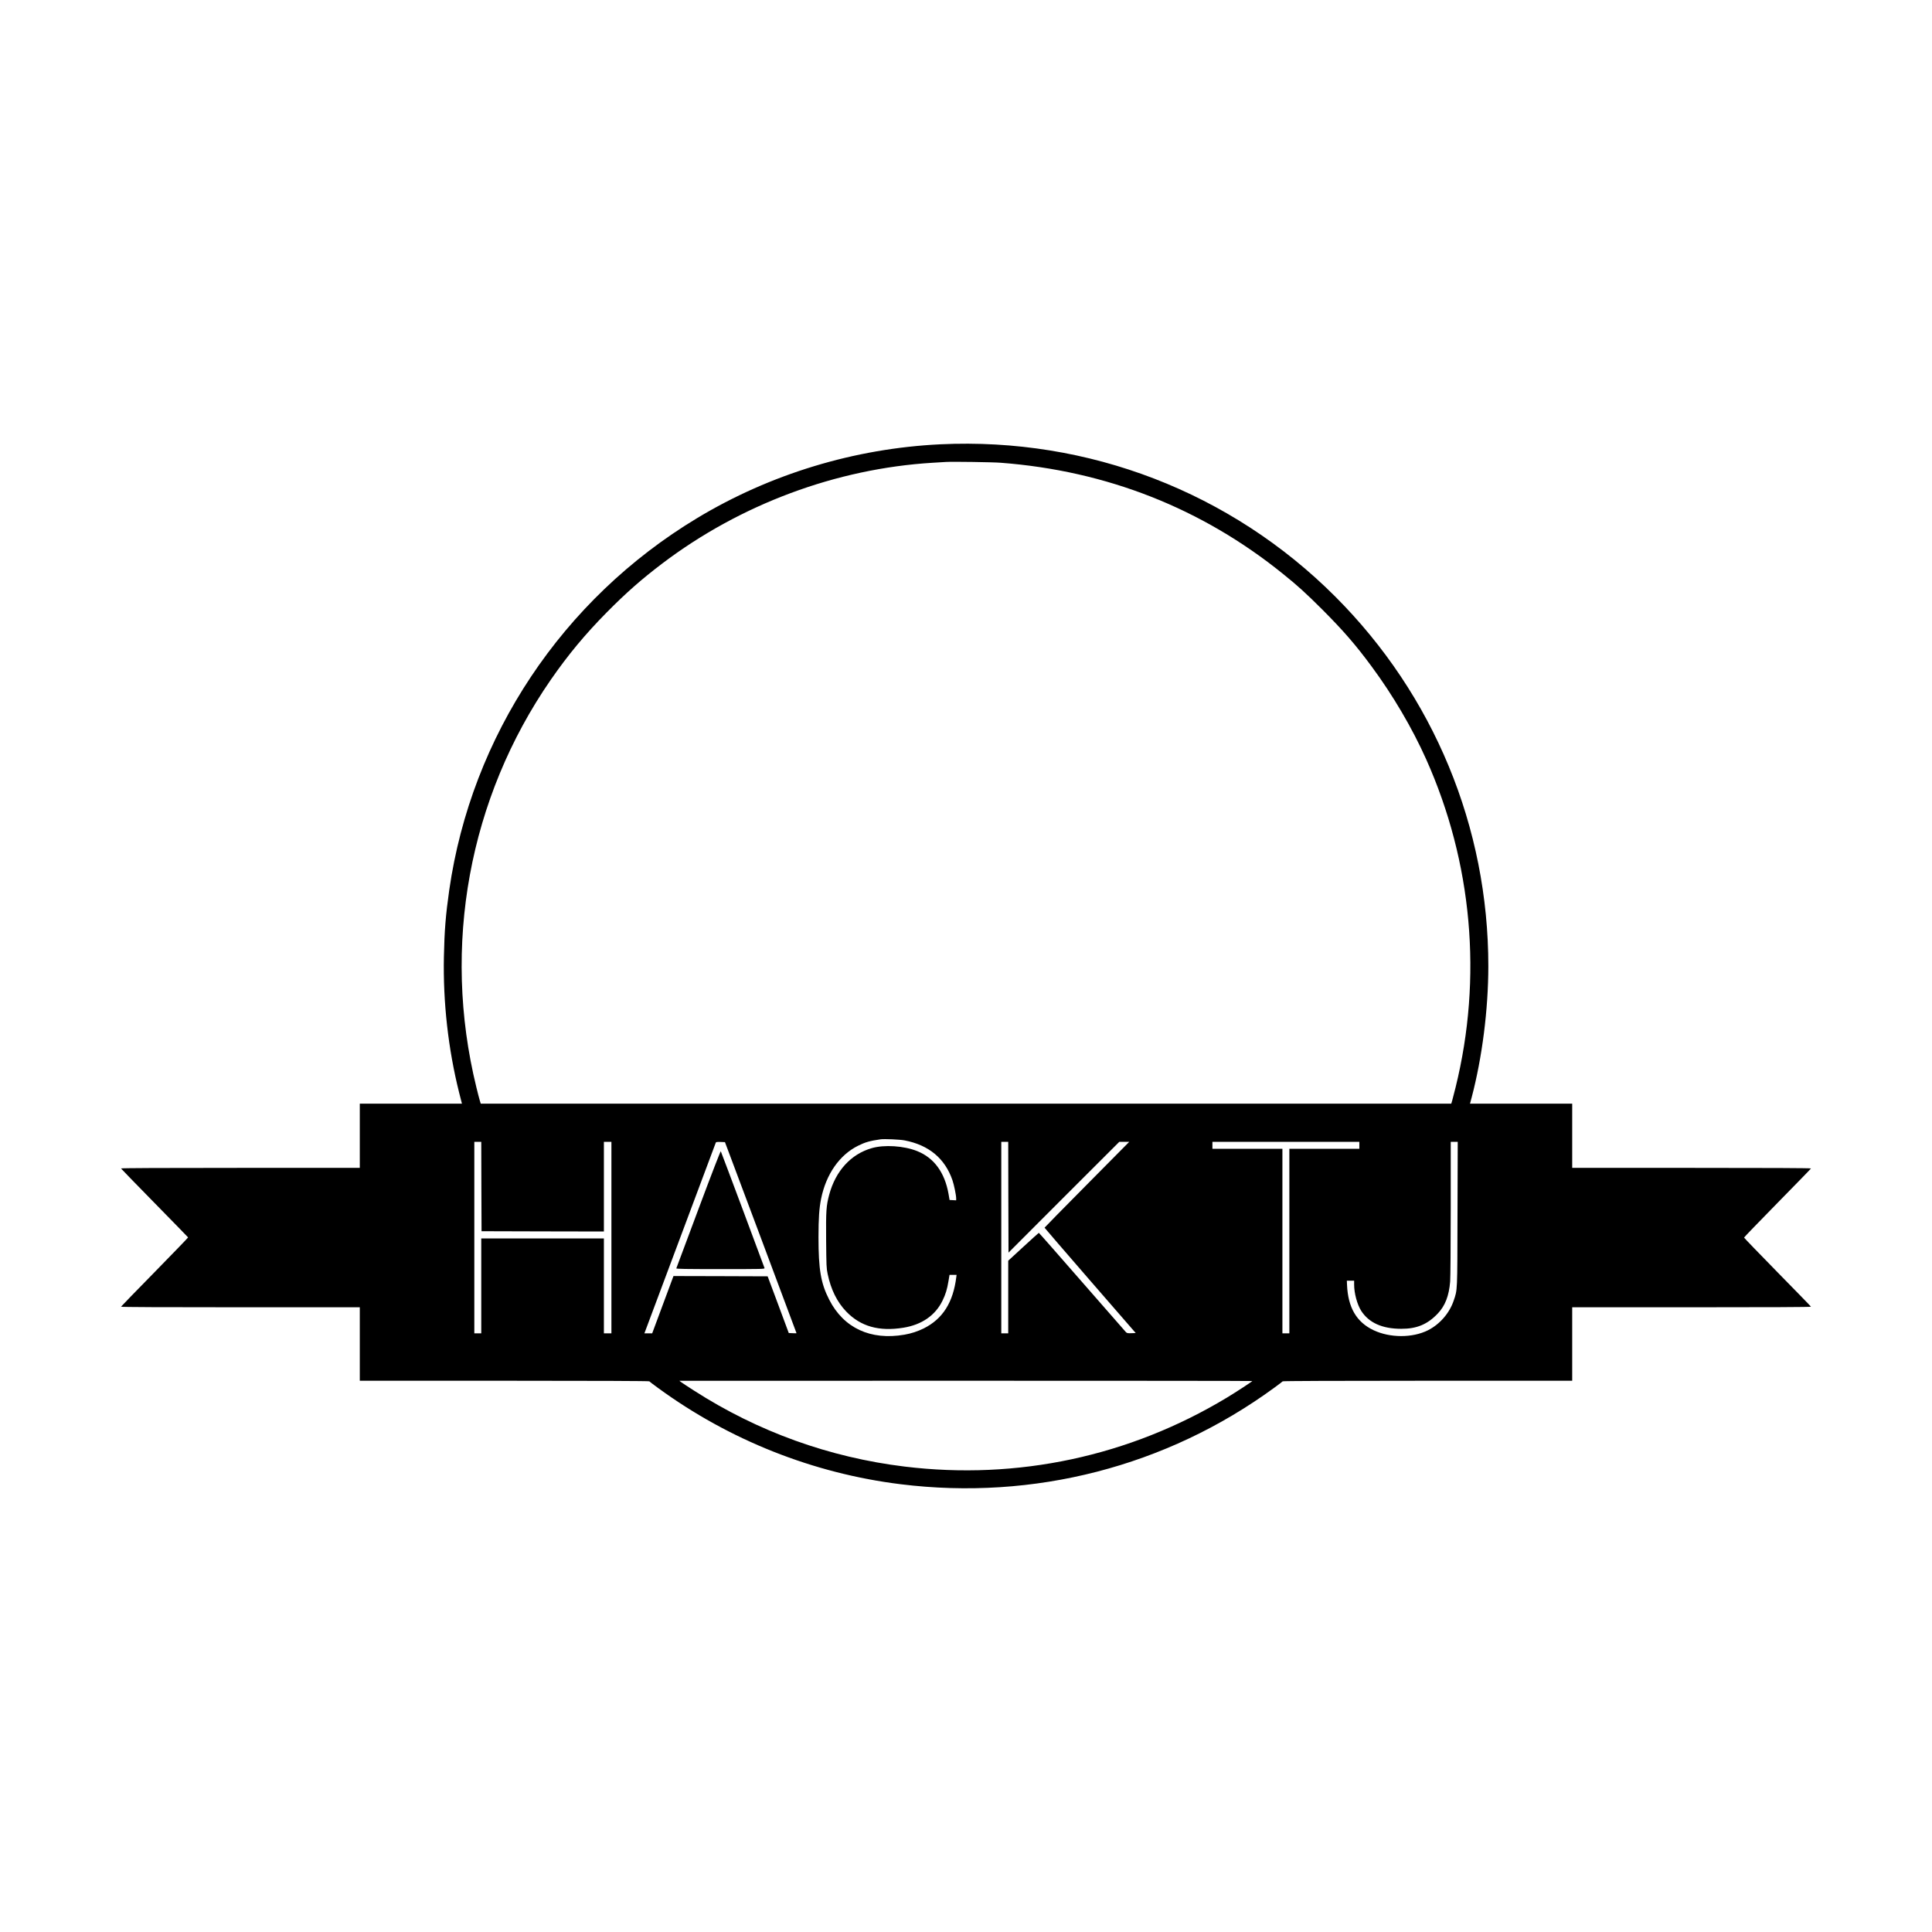
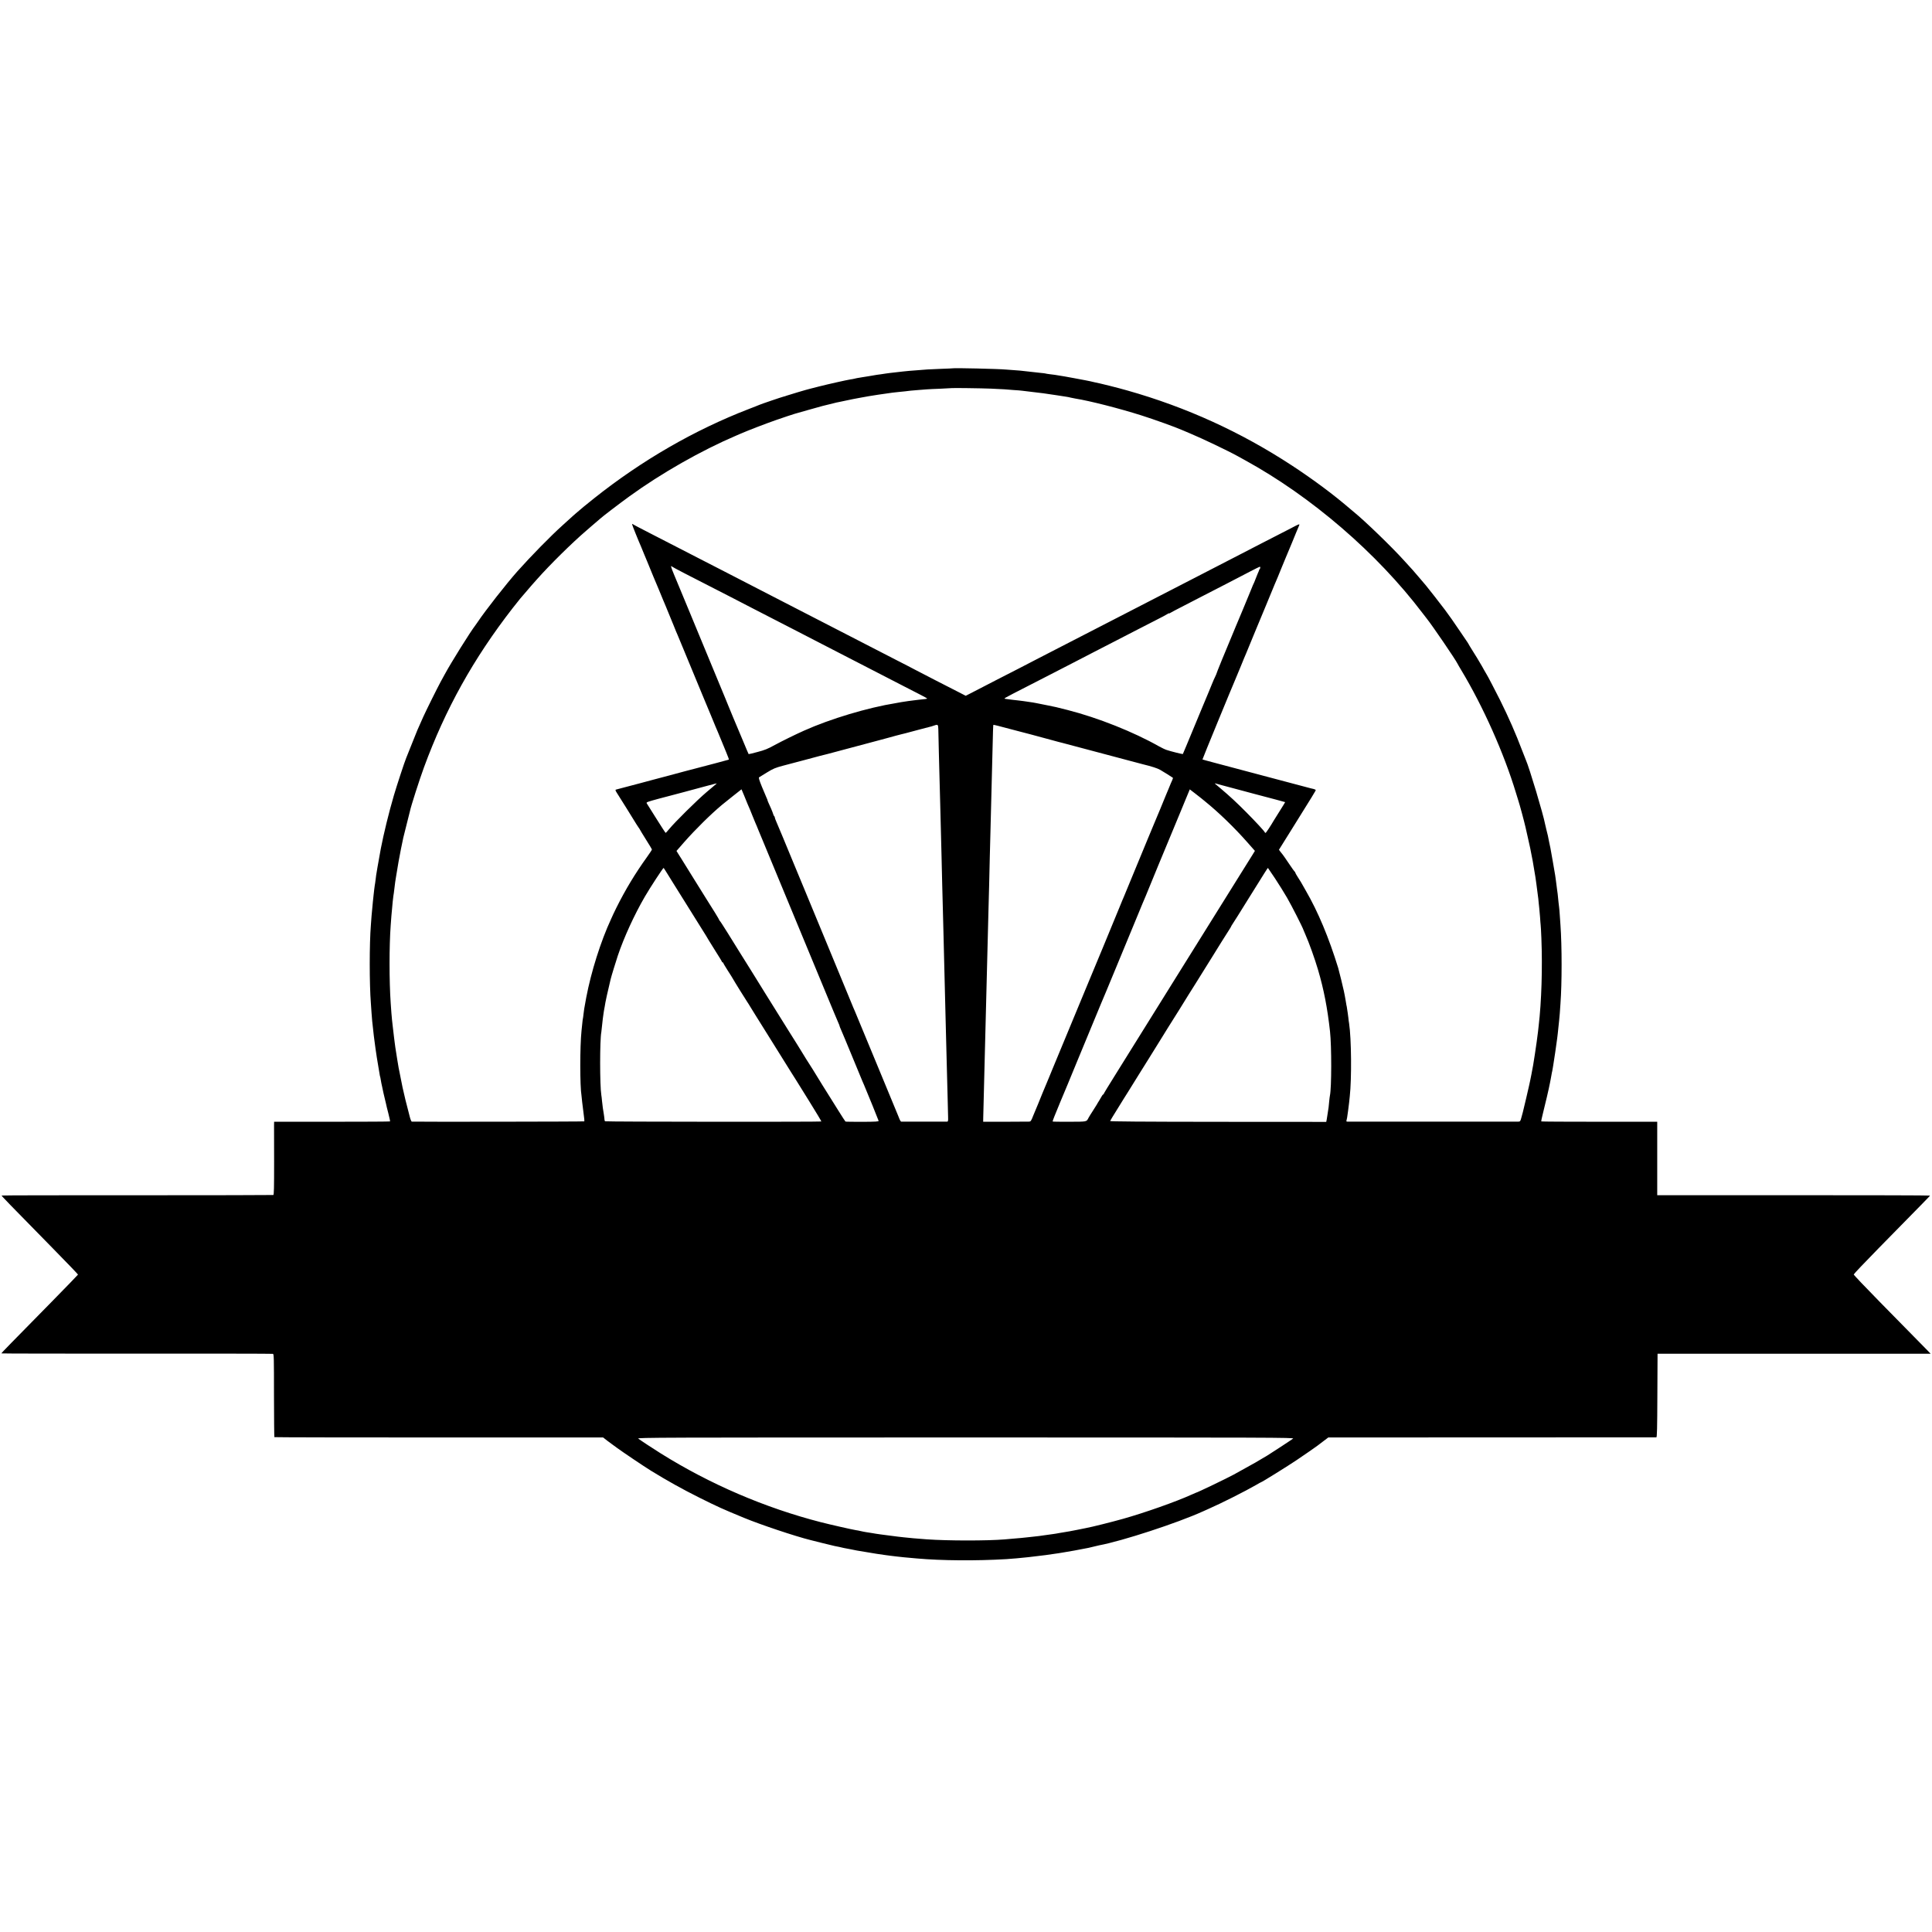
- <svg xmlns="http://www.w3.org/2000/svg" version="1.0" width="3340pt" height="3340pt" viewBox="0 0 3340 3340" preserveAspectRatio="xMidYMid meet">
-   <g transform="translate(0,3340) scale(0.1,-0.1)" fill="#000000" stroke="none">
-     <path d="M16258 25719 c-1484 -71 -2941 -513 -4208 -1277 -2328 -1403 -3901 -3766 -4284 -6432 -61 -429 -83 -701 -92 -1150 -16 -786 74 -1592 263 -2348 l49 -192 -883 0 -883 0 0 -555 0 -555 -2066 0 c-1323 0 -2064 -3 -2062 -10 2 -5 263 -274 580 -597 317 -323 578 -591 580 -595 2 -3 -258 -272 -577 -598 -319 -325 -581 -595 -583 -600 -2 -7 739 -10 2062 -10 l2066 0 0 -635 0 -635 2499 0 c1577 0 2502 -4 2506 -10 3 -5 72 -57 153 -116 1234 -902 2681 -1476 4192 -1663 2300 -285 4594 306 6452 1663 81 59 150 111 153 116 4 6 929 10 2506 10 l2499 0 0 635 0 635 2066 0 c1323 0 2064 3 2062 10 -1 5 -263 274 -580 597 -317 323 -577 593 -577 598 0 6 260 275 577 598 317 323 579 592 580 597 2 7 -739 10 -2062 10 l-2066 0 0 555 0 555 -883 0 -884 0 29 108 c182 692 287 1519 288 2267 1 2405 -943 4686 -2645 6390 -1804 1806 -4266 2756 -6827 2634z m1042 -319 c1831 -139 3477 -787 4881 -1922 253 -203 395 -333 680 -617 360 -361 575 -608 850 -981 368 -497 702 -1065 944 -1605 798 -1782 977 -3775 509 -5673 -25 -101 -52 -206 -60 -233 l-15 -49 -8389 0 -8389 0 -16 53 c-9 28 -36 133 -60 232 -598 2439 -130 4995 1288 7045 296 427 588 780 967 1164 329 333 601 573 960 845 1348 1022 3006 1640 4675 1741 94 6 197 12 230 14 110 7 808 -3 945 -14z m-1661 -11715 c420 -81 697 -312 827 -689 27 -78 64 -259 64 -312 l0 -35 -57 3 -57 3 -18 105 c-66 371 -250 623 -542 740 -228 92 -570 114 -786 51 -360 -104 -624 -393 -735 -805 -51 -192 -57 -274 -53 -788 4 -443 5 -480 26 -581 56 -269 163 -486 321 -650 249 -259 568 -349 990 -280 317 51 552 214 675 468 54 110 80 197 103 337 l18 108 61 0 61 0 -4 -32 c-54 -443 -234 -728 -563 -893 -103 -51 -217 -89 -336 -109 -584 -101 -1048 115 -1298 604 -145 283 -186 519 -186 1080 0 327 12 502 45 666 86 424 318 758 640 917 122 61 202 84 390 111 62 9 333 -3 414 -19z m-7317 -797 l3 -773 1058 -3 1057 -2 0 775 0 775 65 0 65 0 0 -1655 0 -1655 -65 0 -65 0 0 820 0 820 -1060 0 -1060 0 0 -820 0 -820 -60 0 -60 0 0 1655 0 1655 60 0 60 0 2 -772z m4830 -883 c339 -907 618 -1651 618 -1653 0 -2 -30 -2 -67 0 l-67 3 -182 490 -183 490 -814 3 -814 2 -184 -495 -184 -495 -67 0 -68 0 11 28 c10 24 1213 3239 1224 3270 3 9 26 12 82 10 l76 -3 619 -1650z m4280 698 l3 -958 957 958 958 957 86 0 86 0 -732 -739 c-403 -406 -732 -742 -732 -745 1 -4 355 -415 788 -914 l788 -907 -73 -3 c-63 -2 -77 0 -95 17 -11 11 -354 403 -761 870 -407 467 -743 849 -746 848 -4 -1 -124 -110 -268 -242 l-261 -240 0 -627 0 -628 -60 0 -60 0 0 1655 0 1655 60 0 60 0 2 -957z m6068 897 l0 -60 -605 0 -605 0 0 -1595 0 -1595 -60 0 -60 0 0 1595 0 1595 -605 0 -605 0 0 60 0 60 1270 0 1270 0 0 -60z m1697 -1182 c-3 -1369 0 -1308 -66 -1503 -73 -217 -241 -410 -446 -513 -268 -134 -655 -133 -940 2 -294 140 -441 391 -458 784 l-3 72 63 0 63 0 0 -69 c0 -149 53 -343 122 -452 133 -207 363 -311 693 -311 268 -1 454 77 632 265 127 134 193 306 213 552 5 67 10 625 10 1268 l0 1147 60 0 61 0 -4 -1242z m-3547 -2893 c0 -7 -295 -200 -440 -287 -1683 -1015 -3620 -1429 -5570 -1192 -1304 159 -2535 603 -3641 1313 -108 69 -209 136 -225 148 l-29 22 4953 1 c2723 0 4952 -2 4952 -5z" />
-     <path d="M12075 12498 c-208 -557 -380 -1019 -383 -1025 -3 -10 154 -13 763 -13 726 0 767 1 762 18 -8 28 -747 2004 -756 2019 -4 9 -152 -373 -386 -999z" />
+ <svg xmlns="http://www.w3.org/2000/svg" version="1.0" width="2925pt" height="2925pt" viewBox="0 0 2925 2925" preserveAspectRatio="xMidYMid meet">
+   <g transform="translate(0,2925) scale(0.1,-0.1)" fill="#000000" stroke="none">
+     <path d="M14427 23674 c-1 -1 -81 -5 -177 -8 -186 -7 -249 -11 -370 -22 -41 -3 -94 -8 -117 -9 -23 -2 -63 -6 -90 -9 -26 -3 -66 -8 -88 -10 -86 -9 -161 -19 -180 -22 -11 -2 -40 -7 -65 -10 -50 -6 -82 -11 -120 -18 -14 -3 -43 -8 -65 -11 -22 -3 -67 -10 -100 -16 -33 -5 -70 -12 -83 -14 -12 -2 -30 -6 -40 -9 -9 -3 -34 -7 -55 -10 -58 -9 -348 -74 -477 -107 -63 -17 -125 -32 -137 -35 -31 -6 -323 -93 -353 -104 -14 -6 -34 -12 -45 -14 -24 -5 -342 -113 -370 -126 -11 -5 -83 -34 -160 -63 -821 -317 -1617 -776 -2340 -1351 -82 -65 -152 -122 -155 -125 -3 -3 -32 -28 -65 -55 -33 -28 -83 -70 -110 -95 -28 -26 -96 -86 -150 -136 -177 -159 -476 -464 -682 -695 -166 -187 -487 -596 -603 -770 -8 -12 -22 -32 -31 -44 -85 -111 -371 -570 -465 -744 -16 -30 -44 -81 -63 -115 -56 -104 -216 -426 -264 -532 -85 -188 -94 -210 -171 -405 -43 -107 -82 -204 -86 -215 -22 -50 -145 -425 -186 -565 -78 -266 -154 -578 -199 -810 -9 -46 -44 -245 -50 -280 -3 -19 -7 -46 -10 -60 -7 -37 -13 -78 -20 -139 -4 -30 -8 -63 -11 -74 -3 -19 -14 -105 -19 -157 -2 -14 -6 -56 -10 -95 -10 -95 -12 -117 -20 -215 -4 -47 -8 -107 -10 -135 -23 -284 -23 -891 0 -1185 2 -25 6 -90 10 -145 4 -55 8 -111 10 -125 2 -14 6 -54 10 -90 6 -66 23 -204 30 -250 2 -14 7 -47 10 -75 8 -60 14 -101 20 -135 3 -14 7 -41 10 -60 3 -19 10 -60 15 -90 5 -30 12 -73 16 -95 3 -22 7 -42 9 -45 2 -3 6 -26 10 -50 4 -25 13 -74 22 -110 8 -36 17 -76 19 -90 3 -14 11 -50 19 -80 8 -30 16 -66 19 -80 2 -14 18 -79 35 -144 17 -66 29 -122 26 -124 -3 -3 -399 -5 -880 -5 l-875 0 -1 -56 c0 -31 0 -279 1 -552 0 -395 -2 -498 -12 -501 -7 -2 -935 -4 -2061 -4 -1127 1 -2050 -1 -2052 -4 -4 -6 96 -108 773 -798 211 -215 383 -394 383 -399 -1 -4 -181 -190 -400 -413 -614 -624 -761 -775 -761 -780 0 -3 921 -4 2047 -4 1127 1 2055 0 2065 -3 15 -3 16 -56 16 -629 1 -345 3 -629 6 -632 3 -3 1124 -5 2491 -5 l2486 0 27 -21 c15 -11 32 -24 37 -29 6 -4 35 -26 65 -48 30 -22 64 -47 75 -55 91 -67 409 -281 520 -350 233 -144 478 -281 735 -409 285 -142 348 -170 675 -305 252 -104 772 -278 1005 -336 8 -2 87 -22 175 -44 88 -22 174 -43 190 -46 17 -3 50 -10 75 -15 25 -6 54 -13 65 -15 58 -12 73 -14 105 -20 19 -4 44 -9 55 -11 11 -2 29 -6 40 -8 30 -6 255 -43 295 -49 123 -18 191 -28 230 -32 25 -2 59 -6 75 -9 54 -7 137 -15 310 -30 372 -33 894 -37 1350 -10 60 3 249 20 335 30 226 26 333 40 390 50 14 2 45 7 70 10 25 4 81 13 125 21 44 7 94 16 110 19 17 3 66 12 110 21 44 9 91 18 105 20 14 3 50 11 80 19 30 8 66 16 80 19 343 63 1185 338 1570 513 30 14 69 31 85 38 199 87 559 269 727 366 36 22 69 39 71 39 11 0 413 250 537 334 115 77 280 192 315 218 6 5 45 34 87 66 l78 59 2477 1 c1363 0 2484 1 2490 1 10 1 13 138 15 633 l3 633 2067 0 2067 0 -43 45 c-72 74 -315 321 -730 743 -215 219 -391 404 -391 412 0 7 169 185 375 395 722 735 780 794 780 799 0 4 -929 6 -2065 6 l-2065 0 0 556 0 556 -875 0 c-481 0 -877 2 -880 5 -3 3 8 59 25 124 28 109 94 390 105 453 3 14 7 37 10 51 3 14 8 41 11 60 3 19 7 42 9 50 3 8 7 32 11 54 3 21 7 48 10 60 9 48 52 343 59 402 2 21 6 55 9 75 3 20 8 67 11 105 3 38 8 80 10 94 2 14 6 63 10 110 3 47 8 112 10 145 23 309 23 871 0 1190 -2 28 -6 93 -10 145 -3 52 -8 106 -10 120 -2 14 -6 52 -10 85 -10 108 -15 149 -21 185 -2 19 -7 51 -9 70 -2 19 -7 51 -9 70 -3 19 -8 55 -11 78 -4 24 -20 119 -36 210 -39 222 -38 217 -56 297 -8 39 -17 81 -19 95 -3 14 -12 52 -21 85 -8 33 -17 71 -20 85 -27 148 -241 862 -292 975 -5 11 -31 76 -57 145 -96 254 -201 494 -333 760 -78 155 -188 366 -201 385 -4 6 -20 33 -35 60 -16 28 -33 59 -39 70 -29 51 -111 187 -152 250 -24 39 -48 77 -51 85 -4 8 -11 20 -15 25 -5 6 -58 84 -119 175 -91 135 -163 238 -221 315 -66 88 -269 348 -289 370 -15 17 -55 64 -89 105 -34 41 -85 100 -112 130 -28 30 -87 95 -132 145 -185 205 -596 602 -757 732 -19 15 -47 39 -63 53 -259 222 -552 439 -876 652 -772 506 -1598 883 -2492 1136 -142 41 -419 110 -503 126 -11 3 -40 9 -65 15 -25 5 -58 12 -75 15 -16 3 -91 17 -165 31 -117 22 -163 30 -290 50 -14 2 -50 7 -80 10 -30 4 -57 8 -60 10 -3 2 -39 6 -80 10 -41 4 -82 8 -90 10 -8 2 -49 6 -90 10 -41 4 -82 8 -90 10 -8 2 -60 6 -115 10 -55 4 -116 9 -135 10 -114 11 -794 26 -803 19z m578 -308 c88 -4 178 -9 200 -10 22 -2 85 -7 140 -11 55 -3 111 -8 125 -10 14 -2 48 -6 75 -9 188 -21 332 -40 460 -61 55 -9 116 -18 135 -21 19 -2 50 -9 70 -14 19 -5 51 -11 70 -14 219 -35 662 -148 1000 -255 187 -59 521 -179 615 -221 22 -10 78 -34 125 -53 172 -71 586 -269 720 -344 19 -11 67 -37 105 -58 1008 -552 2001 -1407 2690 -2315 28 -36 55 -72 62 -80 86 -107 444 -632 470 -689 3 -8 30 -53 58 -100 332 -553 645 -1257 825 -1851 12 -41 29 -95 37 -120 21 -63 89 -316 108 -400 2 -8 18 -78 35 -155 30 -128 49 -222 63 -300 3 -16 8 -41 11 -55 6 -34 37 -219 42 -250 2 -14 8 -59 14 -100 6 -41 12 -93 15 -115 2 -22 6 -53 9 -70 3 -16 8 -61 11 -100 4 -38 8 -81 10 -95 2 -14 7 -70 11 -125 3 -55 8 -108 9 -117 2 -9 7 -99 11 -200 18 -453 2 -964 -41 -1328 -2 -19 -7 -60 -10 -90 -17 -151 -79 -559 -90 -593 -2 -7 -6 -29 -9 -49 -3 -21 -11 -59 -17 -85 -6 -27 -13 -60 -16 -75 -4 -24 -87 -376 -98 -418 -3 -8 -12 -43 -21 -77 -15 -57 -19 -63 -43 -64 -33 -1 -2570 -1 -2594 0 -10 1 -16 4 -13 9 2 4 7 28 11 52 3 25 10 72 15 105 5 33 12 87 15 120 4 33 8 76 10 95 30 269 25 877 -10 1105 -4 22 -9 60 -11 85 -3 25 -7 59 -10 75 -3 17 -7 46 -10 65 -2 19 -6 42 -9 50 -2 8 -7 35 -10 60 -4 25 -10 63 -15 85 -5 22 -11 54 -14 70 -7 38 -74 310 -86 350 -142 461 -305 851 -490 1170 -35 61 -68 119 -74 130 -6 11 -28 46 -49 78 -20 31 -37 61 -37 66 0 5 -3 11 -7 13 -5 2 -46 59 -92 128 -46 69 -87 127 -90 130 -3 3 -18 21 -32 40 l-26 35 191 306 c318 509 366 588 366 597 0 5 -15 13 -32 17 -18 4 -37 9 -43 10 -94 24 -356 94 -660 175 -453 120 -585 156 -809 215 -93 24 -170 46 -171 47 -3 2 465 1139 494 1203 5 11 42 99 81 195 39 96 77 189 85 205 7 17 39 93 70 170 31 77 63 154 70 170 29 68 88 211 160 385 118 287 166 402 181 435 7 17 34 82 59 145 26 63 53 129 60 145 8 17 50 118 94 225 44 107 88 216 100 242 24 56 36 59 -150 -38 -79 -41 -180 -93 -224 -115 -44 -23 -132 -68 -195 -100 -63 -33 -221 -114 -350 -181 -129 -66 -289 -149 -355 -183 -66 -34 -205 -106 -310 -160 -223 -114 -460 -237 -670 -345 -82 -43 -231 -119 -330 -170 -99 -51 -247 -127 -330 -170 -208 -107 -444 -229 -680 -350 -110 -56 -258 -133 -330 -170 -71 -37 -209 -108 -305 -158 -96 -49 -260 -133 -365 -187 -104 -54 -247 -127 -317 -164 l-127 -65 -103 53 c-57 29 -213 109 -348 178 -135 69 -276 142 -315 163 -38 21 -173 90 -300 155 -126 65 -279 144 -340 175 -60 31 -209 108 -330 170 -121 62 -274 141 -340 175 -134 70 -369 191 -670 345 -110 56 -258 133 -330 170 -71 37 -211 109 -310 160 -99 51 -247 127 -330 170 -82 43 -233 120 -335 172 -102 53 -255 132 -340 175 -85 44 -263 136 -395 203 -132 68 -246 127 -252 133 -9 6 -13 6 -13 -2 0 -10 102 -263 135 -336 7 -16 28 -66 45 -110 18 -44 40 -98 50 -120 9 -22 30 -71 45 -110 15 -38 36 -88 45 -110 10 -22 46 -107 80 -190 33 -82 65 -159 70 -170 5 -11 21 -49 36 -85 48 -117 93 -228 130 -317 19 -49 42 -104 51 -123 26 -60 31 -72 83 -200 49 -119 76 -186 154 -372 19 -46 85 -204 146 -353 61 -148 117 -283 125 -300 7 -16 23 -55 35 -85 12 -30 28 -68 35 -85 8 -16 48 -113 90 -215 127 -309 117 -278 97 -284 -9 -3 -96 -26 -192 -52 -96 -25 -233 -61 -305 -80 -71 -19 -137 -36 -146 -38 -9 -3 -119 -32 -245 -66 -126 -34 -237 -63 -246 -65 -9 -2 -51 -13 -93 -25 -42 -12 -84 -23 -93 -25 -34 -8 -367 -96 -379 -100 -9 -3 -4 -18 15 -47 29 -44 274 -437 295 -473 7 -11 22 -34 34 -52 13 -17 23 -34 23 -36 0 -3 41 -69 90 -148 50 -78 90 -146 90 -151 0 -5 -33 -55 -73 -111 -181 -252 -327 -493 -466 -772 -25 -49 -45 -92 -46 -95 -1 -3 -16 -36 -34 -75 -156 -336 -302 -799 -376 -1190 -34 -185 -33 -181 -41 -250 -3 -33 -8 -62 -9 -65 -2 -3 -6 -39 -10 -80 -4 -41 -9 -88 -11 -105 -25 -241 -25 -835 0 -985 2 -14 7 -56 10 -95 4 -38 14 -119 22 -178 9 -60 13 -111 10 -114 -4 -5 -2553 -8 -2612 -4 -6 1 -19 31 -29 69 -60 230 -80 310 -110 447 -5 27 -56 275 -60 300 -4 17 -34 206 -50 310 -3 17 -7 50 -10 75 -3 25 -7 61 -10 80 -5 36 -9 71 -20 170 -3 30 -8 71 -10 90 -4 34 -14 157 -20 255 -23 333 -23 864 0 1175 5 78 16 214 21 255 2 22 6 67 9 100 3 33 8 72 10 86 5 27 9 57 20 149 6 52 8 66 19 135 29 183 51 304 76 430 17 83 33 160 36 173 2 12 25 102 50 200 25 97 47 187 50 199 16 80 144 477 212 663 325 885 750 1649 1341 2410 58 74 110 140 116 146 13 14 45 52 115 134 30 36 57 67 60 70 3 3 39 43 80 90 195 220 528 549 745 735 32 28 63 55 69 60 6 6 40 35 76 65 36 30 67 57 70 60 24 24 292 229 440 336 481 349 1086 693 1615 919 17 7 46 20 65 28 119 52 385 154 540 208 98 34 270 92 285 95 6 1 98 27 204 58 107 31 204 58 215 60 12 2 59 14 106 26 47 12 94 24 105 26 11 2 29 6 40 8 11 2 56 12 100 21 44 9 91 19 105 22 14 2 57 10 95 18 76 15 223 40 295 50 25 3 56 8 70 10 14 2 45 7 70 10 25 3 56 8 70 10 14 2 54 6 90 10 36 3 81 8 100 10 56 8 109 13 200 20 47 4 104 8 127 10 24 2 118 7 210 10 93 4 169 8 170 9 5 4 461 -2 598 -8z m-4829 -2695 c5 -5 88 -49 184 -99 203 -104 435 -223 710 -364 107 -55 249 -129 315 -163 66 -34 219 -113 340 -175 121 -62 279 -143 350 -180 72 -37 207 -107 300 -155 94 -48 238 -122 320 -165 243 -125 468 -241 660 -340 99 -51 248 -128 330 -170 83 -43 196 -101 253 -130 57 -29 101 -54 99 -56 -4 -5 -19 -7 -137 -19 -36 -4 -72 -9 -80 -10 -8 -1 -40 -6 -70 -9 -30 -4 -77 -11 -105 -16 -27 -5 -65 -12 -82 -15 -424 -68 -993 -238 -1393 -418 -136 -61 -325 -154 -440 -216 -106 -59 -154 -78 -262 -106 -72 -20 -133 -34 -134 -32 -2 2 -40 91 -84 198 -45 107 -85 203 -90 214 -5 11 -32 76 -61 145 -28 69 -57 139 -64 155 -7 17 -32 77 -55 135 -24 58 -51 123 -60 145 -18 41 -82 196 -265 640 -59 143 -113 274 -120 290 -7 17 -34 82 -60 145 -26 63 -53 129 -60 145 -13 30 -98 234 -137 330 -12 28 -45 107 -74 178 -48 116 -55 143 -28 118z m8904 -14 c0 -8 -3 -17 -7 -21 -5 -4 -8 -11 -9 -14 0 -4 -9 -27 -21 -52 -11 -25 -28 -67 -38 -95 -10 -27 -21 -54 -25 -60 -3 -5 -19 -41 -34 -80 -16 -38 -34 -83 -41 -100 -7 -16 -48 -113 -89 -215 -42 -102 -82 -196 -88 -210 -6 -14 -14 -34 -19 -45 -4 -11 -19 -47 -33 -80 -122 -289 -263 -635 -264 -648 -1 -4 -8 -20 -16 -35 -8 -15 -31 -67 -51 -117 -20 -49 -40 -99 -45 -110 -5 -11 -59 -139 -119 -285 -227 -548 -270 -652 -273 -656 -4 -4 -185 41 -246 62 -23 7 -74 32 -114 54 -385 218 -921 432 -1382 550 -83 21 -162 41 -176 44 -14 2 -68 14 -120 25 -52 11 -111 23 -130 26 -19 3 -42 8 -50 10 -8 2 -33 7 -55 10 -23 3 -50 7 -61 9 -12 2 -45 7 -75 11 -30 4 -65 9 -79 10 -14 2 -54 7 -90 10 -36 4 -80 10 -99 13 -39 8 -79 -15 344 202 99 51 253 130 343 176 89 46 237 123 330 170 92 48 235 121 317 164 83 43 236 121 340 175 105 54 249 128 320 165 72 37 195 100 275 141 80 40 157 81 173 92 15 10 27 15 27 11 0 -3 6 -2 13 4 6 5 102 56 212 112 110 56 250 128 310 160 61 32 214 111 340 175 127 65 289 149 360 187 72 37 133 68 138 68 4 0 7 -6 7 -13z m-4874 -2447 c1 -36 5 -195 8 -355 4 -159 9 -348 11 -420 3 -71 7 -240 10 -375 3 -135 7 -310 10 -390 2 -80 7 -257 10 -395 3 -137 7 -329 10 -425 3 -96 7 -267 10 -380 3 -113 7 -288 10 -390 2 -102 7 -284 10 -405 13 -530 16 -649 20 -805 3 -91 7 -268 10 -395 3 -126 8 -302 10 -390 2 -88 7 -277 11 -420 3 -143 7 -290 8 -327 2 -56 -1 -68 -13 -69 -19 -1 -681 -1 -697 0 -6 1 -17 16 -24 34 -7 17 -18 46 -25 62 -16 37 -211 509 -275 665 -69 168 -359 869 -377 910 -8 19 -19 44 -24 55 -4 11 -47 113 -94 228 -147 358 -255 619 -290 702 -44 105 -318 767 -360 870 -18 44 -82 199 -143 345 -60 146 -142 344 -182 440 -40 96 -83 199 -96 228 -13 29 -24 59 -24 67 0 7 -4 16 -9 19 -5 3 -12 17 -15 31 -4 14 -18 51 -32 83 -43 94 -54 120 -54 127 0 4 -7 21 -15 38 -8 18 -39 92 -70 166 -41 102 -52 137 -42 143 6 5 61 38 120 74 95 58 125 70 240 101 73 19 224 59 337 89 113 31 212 57 220 59 8 1 35 8 60 15 25 7 52 14 60 15 8 2 83 22 165 44 221 60 346 93 585 156 118 32 244 65 280 76 36 10 74 20 85 22 11 2 40 9 65 16 25 7 52 14 60 16 8 2 76 20 150 40 74 20 145 39 157 41 12 2 39 10 60 18 62 23 67 19 69 -54z m1079 5 c91 -24 175 -47 187 -49 20 -4 187 -49 438 -117 123 -34 144 -39 166 -44 19 -4 702 -186 1039 -276 83 -23 166 -44 185 -49 138 -34 223 -61 266 -86 41 -23 181 -111 192 -120 2 -1 -3 -17 -11 -36 -9 -18 -32 -73 -52 -123 -20 -49 -41 -99 -46 -110 -4 -11 -42 -103 -84 -205 -42 -102 -82 -198 -90 -215 -7 -16 -30 -70 -50 -120 -20 -49 -43 -103 -50 -120 -12 -27 -179 -432 -297 -719 -26 -65 -56 -135 -64 -155 -9 -20 -20 -45 -24 -56 -10 -25 11 25 -286 -695 -140 -338 -259 -624 -264 -635 -5 -11 -120 -288 -255 -615 -135 -327 -250 -604 -255 -615 -5 -11 -25 -60 -45 -110 -20 -49 -43 -103 -50 -120 -19 -43 -77 -185 -119 -290 -20 -49 -41 -99 -46 -110 -5 -11 -16 -38 -25 -60 -36 -92 -39 -95 -70 -96 -16 0 -178 -1 -360 -2 l-330 0 1 64 c2 103 14 601 19 759 2 80 7 258 10 395 3 138 8 315 10 395 2 80 6 258 10 395 9 350 13 547 20 790 3 116 7 293 10 395 3 102 7 271 10 375 2 105 7 298 10 430 3 132 8 305 10 385 2 80 7 258 10 395 3 138 8 315 10 395 2 80 7 276 11 435 6 262 10 397 13 401 2 3 88 -18 246 -61z m-4436 -829 c-2 -1 -69 -58 -149 -126 -147 -124 -487 -461 -570 -563 -25 -31 -48 -56 -52 -57 -3 0 -66 96 -139 213 -73 116 -138 221 -146 232 -12 20 -6 22 185 74 108 29 204 54 213 56 9 2 92 24 185 49 93 26 178 48 189 51 11 2 76 20 145 39 125 34 147 39 139 32z m7654 -25 c115 -31 230 -62 247 -66 8 -2 107 -29 220 -59 113 -30 268 -71 345 -91 77 -20 141 -38 142 -39 1 -1 -34 -58 -77 -126 -44 -69 -85 -135 -92 -147 -48 -83 -120 -193 -128 -193 -4 0 -10 4 -12 10 -5 16 -137 159 -278 301 -148 149 -248 242 -396 367 -92 76 -91 75 -69 70 11 -3 55 -15 98 -27z m-7238 -153 c20 -51 44 -109 52 -128 34 -78 43 -98 73 -175 17 -44 38 -93 45 -110 8 -16 30 -70 50 -120 21 -49 43 -103 50 -120 22 -52 82 -197 118 -285 19 -47 162 -391 317 -765 155 -374 378 -914 497 -1200 118 -286 221 -533 229 -549 8 -16 14 -33 14 -37 0 -5 11 -32 24 -61 13 -29 88 -208 166 -398 78 -190 149 -361 157 -380 8 -19 19 -44 24 -55 42 -98 219 -533 221 -544 2 -11 -40 -14 -245 -15 -137 0 -252 1 -257 4 -4 3 -53 79 -110 170 -56 91 -112 181 -125 200 -32 50 -198 316 -210 338 -5 10 -28 47 -51 83 -79 123 -139 219 -149 237 -10 18 -155 251 -210 337 -41 65 -347 555 -360 577 -17 28 -109 177 -135 218 -14 21 -55 88 -92 148 -37 60 -106 169 -152 243 -47 74 -133 213 -192 309 -60 96 -112 177 -116 178 -4 2 -8 7 -8 12 0 8 -101 172 -205 335 -17 28 -103 165 -190 305 -87 140 -168 271 -180 290 -13 19 -34 53 -48 76 l-25 41 117 134 c171 194 402 422 572 564 43 36 293 234 295 235 1 0 19 -42 39 -92z m6921 -43 c7 -5 31 -26 55 -45 209 -169 446 -398 645 -624 l113 -128 -38 -62 c-21 -33 -106 -169 -188 -301 -248 -398 -768 -1230 -970 -1555 -104 -168 -311 -498 -458 -735 -147 -236 -350 -562 -451 -724 -101 -161 -184 -297 -184 -302 0 -5 -4 -9 -8 -9 -5 0 -16 -15 -25 -32 -10 -18 -26 -46 -37 -63 -11 -16 -27 -43 -36 -60 -9 -16 -38 -62 -63 -100 -25 -39 -52 -81 -59 -95 -35 -66 -16 -62 -294 -63 -139 -1 -253 1 -252 4 6 26 31 89 116 294 55 132 106 254 113 270 7 17 39 93 70 170 31 77 63 154 70 170 7 17 61 147 120 290 59 143 113 274 120 290 8 17 35 82 60 145 26 63 53 129 60 145 8 17 26 59 40 95 15 36 33 79 40 95 7 17 70 170 141 340 219 532 325 789 339 820 7 17 23 55 35 85 12 30 28 69 35 85 8 17 30 71 51 120 48 120 342 832 359 870 7 17 45 109 85 205 40 96 78 189 85 205 7 17 41 98 75 182 l63 152 81 -62 c44 -33 86 -66 92 -72z m-8084 -1140 c29 -47 67 -107 83 -134 73 -118 307 -492 416 -666 66 -104 124 -199 129 -210 6 -11 53 -87 105 -169 52 -81 95 -152 95 -157 0 -5 5 -9 10 -9 6 0 10 -4 10 -9 0 -5 32 -58 70 -118 39 -59 73 -115 77 -123 7 -16 207 -338 220 -355 4 -5 26 -39 47 -75 22 -36 54 -87 71 -115 18 -27 130 -207 250 -400 120 -192 249 -399 287 -460 38 -60 74 -117 79 -125 5 -8 94 -152 199 -320 104 -167 187 -306 185 -309 -8 -7 -3261 -5 -3273 3 -6 3 -10 14 -10 24 0 9 -4 46 -10 82 -13 74 -19 120 -28 205 -3 33 -7 71 -10 85 -24 147 -24 837 0 955 2 11 7 56 11 99 4 43 9 88 11 100 2 12 6 41 9 66 6 44 10 68 20 120 3 14 8 43 11 64 5 32 26 127 79 351 7 33 81 274 108 355 92 274 250 620 410 895 77 133 273 433 284 435 1 0 26 -38 55 -85z m9201 -73 c57 -86 139 -218 182 -292 74 -129 237 -449 251 -494 4 -11 17 -43 30 -71 50 -111 138 -355 188 -525 89 -301 143 -583 182 -935 25 -228 24 -853 -1 -970 -3 -11 -7 -49 -11 -85 -8 -88 -10 -108 -19 -158 -4 -23 -8 -52 -10 -65 -1 -12 -6 -38 -9 -57 l-7 -35 -1637 1 c-1182 1 -1636 5 -1635 12 2 6 46 80 99 164 52 84 101 162 107 173 7 11 35 56 63 100 44 69 126 202 174 280 8 14 65 104 125 200 61 97 115 183 120 193 6 9 46 74 90 145 44 70 89 142 99 160 11 17 38 61 61 97 24 36 73 115 110 175 82 134 209 337 240 385 25 40 242 387 265 425 33 55 236 380 258 412 12 19 22 36 22 39 0 3 9 17 19 32 11 15 122 191 246 392 239 384 287 460 291 460 1 0 49 -71 107 -158z m274 -8482 c-30 -23 -330 -219 -390 -256 -27 -16 -62 -37 -78 -46 -75 -46 -104 -62 -249 -142 -85 -48 -166 -92 -180 -100 -98 -54 -560 -276 -575 -276 -2 0 -32 -13 -67 -29 -233 -106 -704 -272 -1033 -365 -178 -50 -469 -123 -566 -141 -13 -3 -80 -16 -149 -30 -69 -14 -143 -27 -165 -30 -22 -3 -62 -10 -90 -15 -27 -6 -68 -12 -90 -15 -22 -2 -51 -7 -65 -9 -14 -3 -49 -8 -79 -11 -30 -4 -61 -8 -70 -10 -9 -1 -45 -6 -81 -9 -36 -4 -81 -9 -100 -11 -51 -6 -124 -13 -215 -20 -44 -4 -100 -8 -125 -11 -263 -22 -854 -22 -1180 1 -143 10 -285 23 -352 31 -21 2 -57 6 -80 9 -45 5 -129 16 -163 21 -11 1 -56 8 -100 13 -44 6 -105 15 -135 21 -30 5 -73 12 -95 15 -22 4 -56 10 -75 15 -19 5 -52 11 -73 14 -61 10 -380 82 -532 121 -840 216 -1673 573 -2420 1040 -111 69 -302 195 -342 225 -20 16 316 17 4957 17 4672 0 4978 -1 4957 -17z" />
  </g>
</svg>
